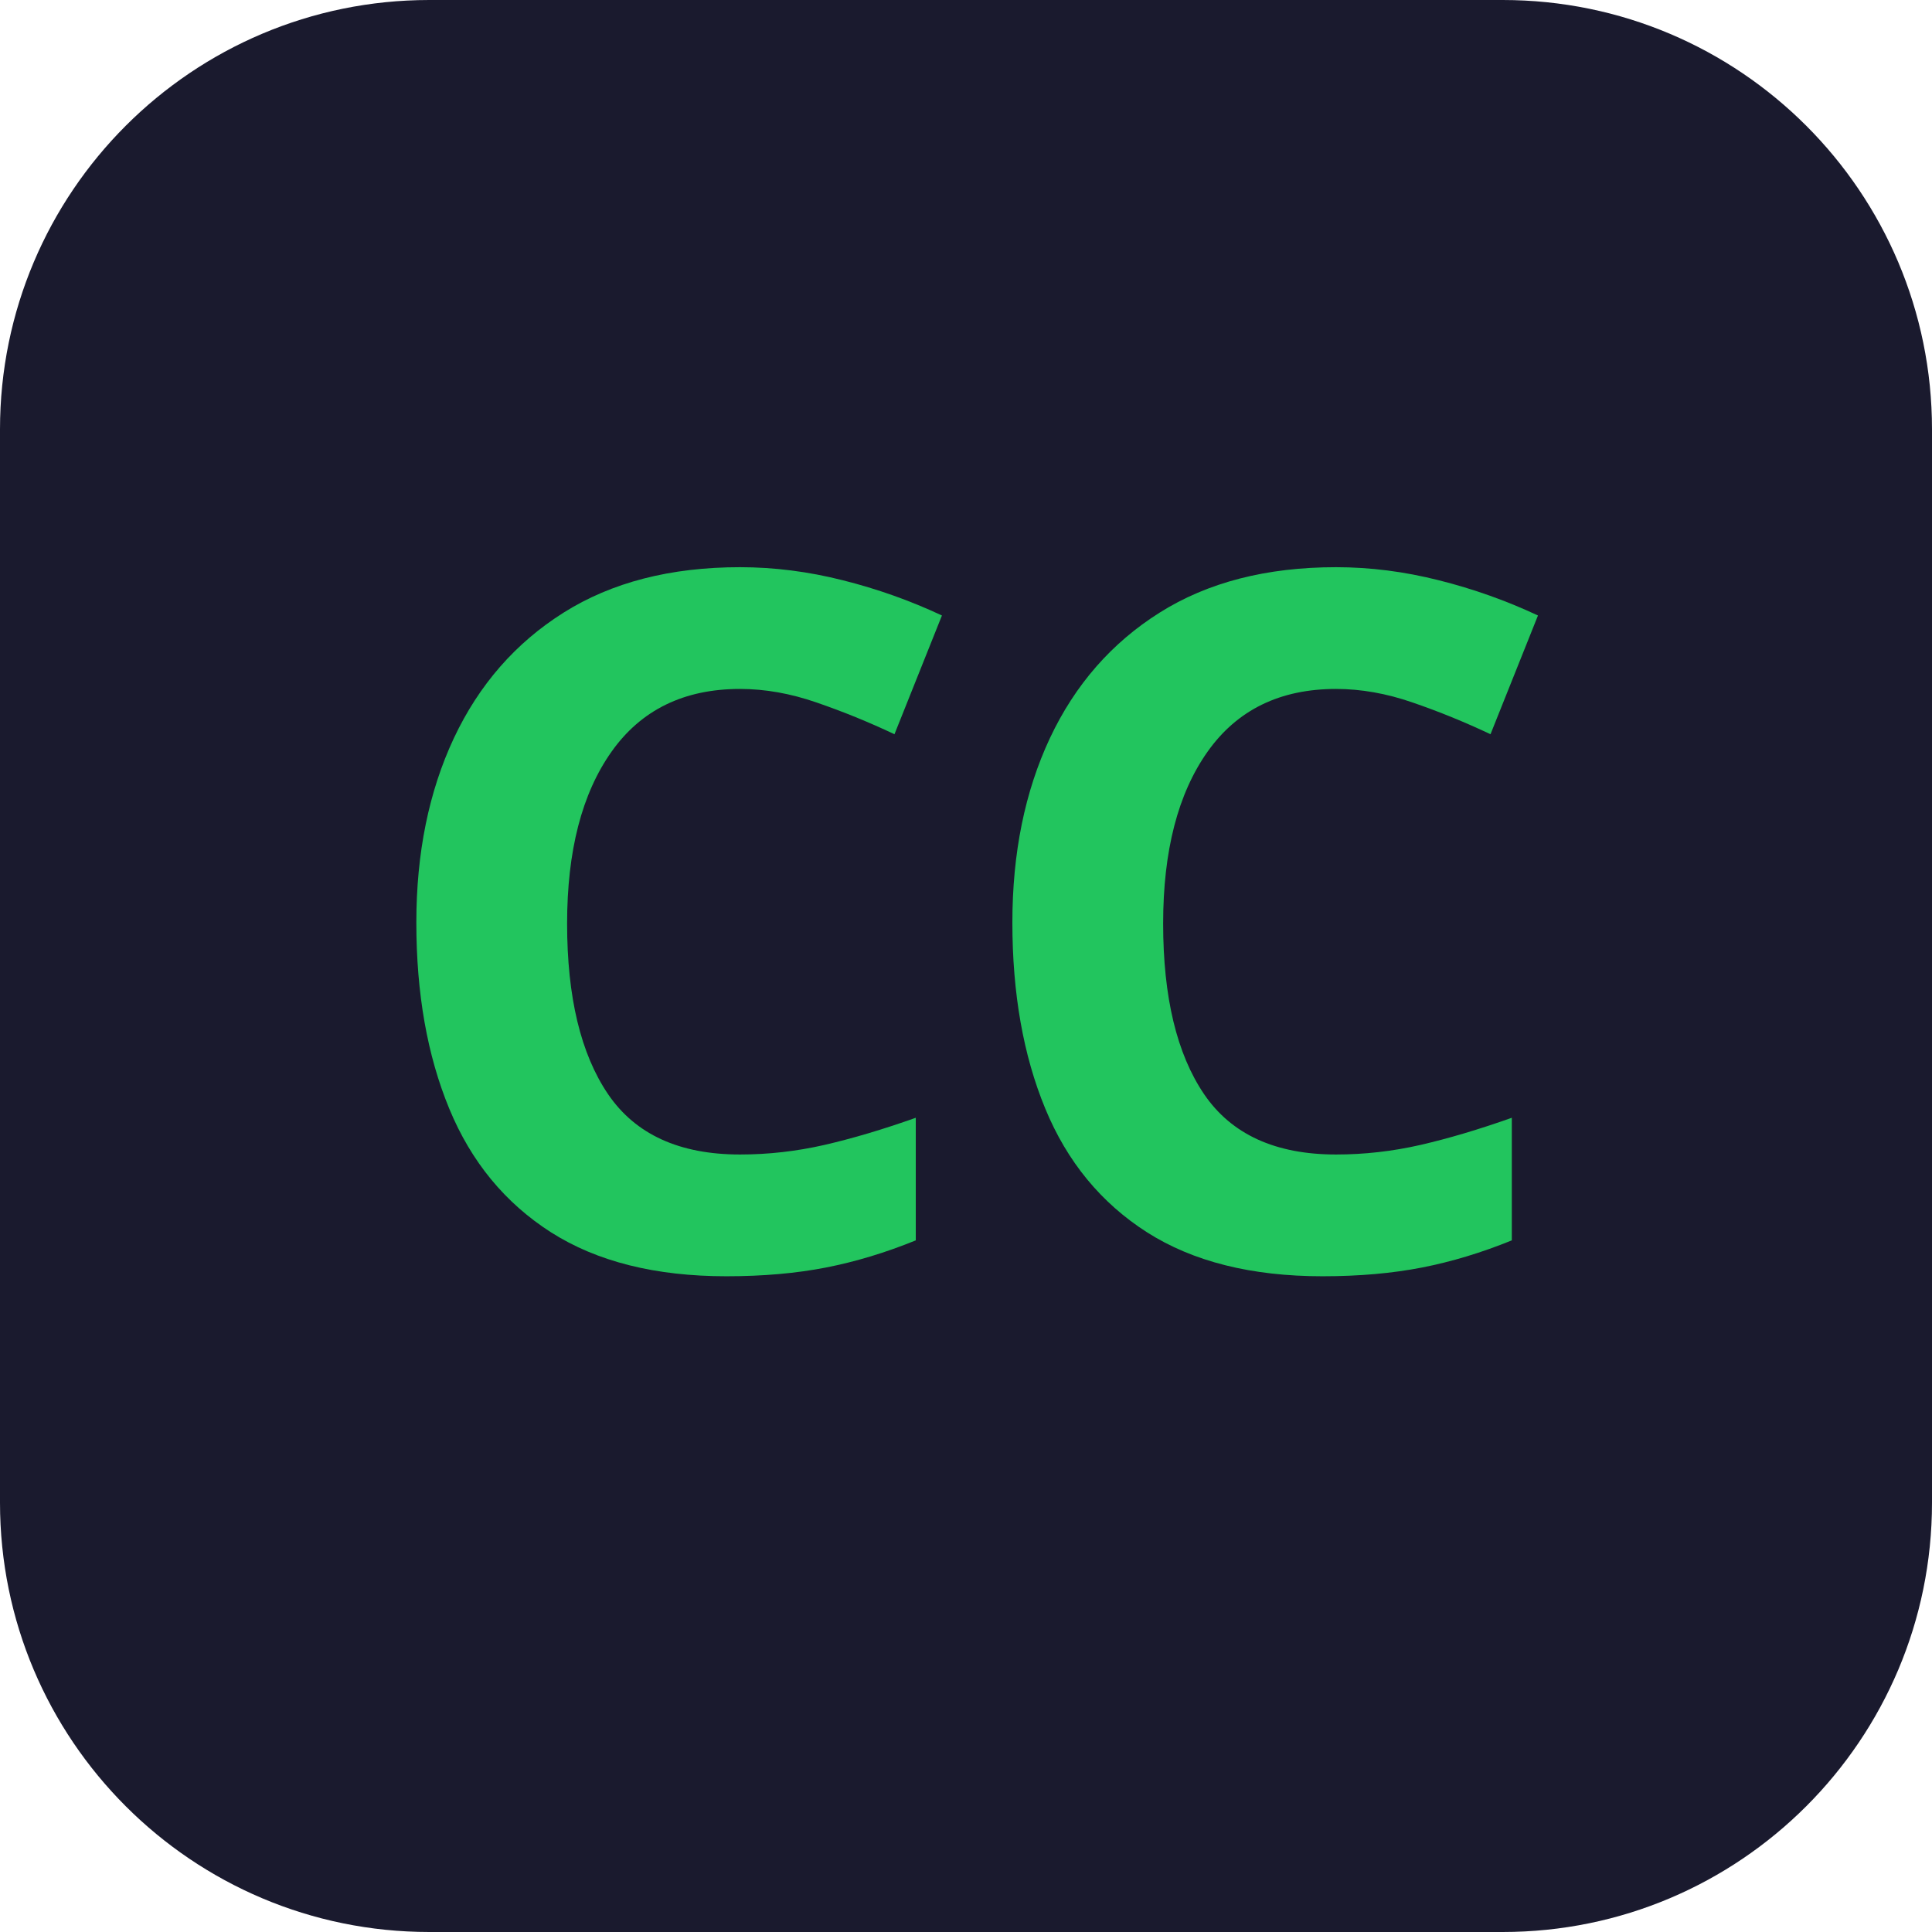
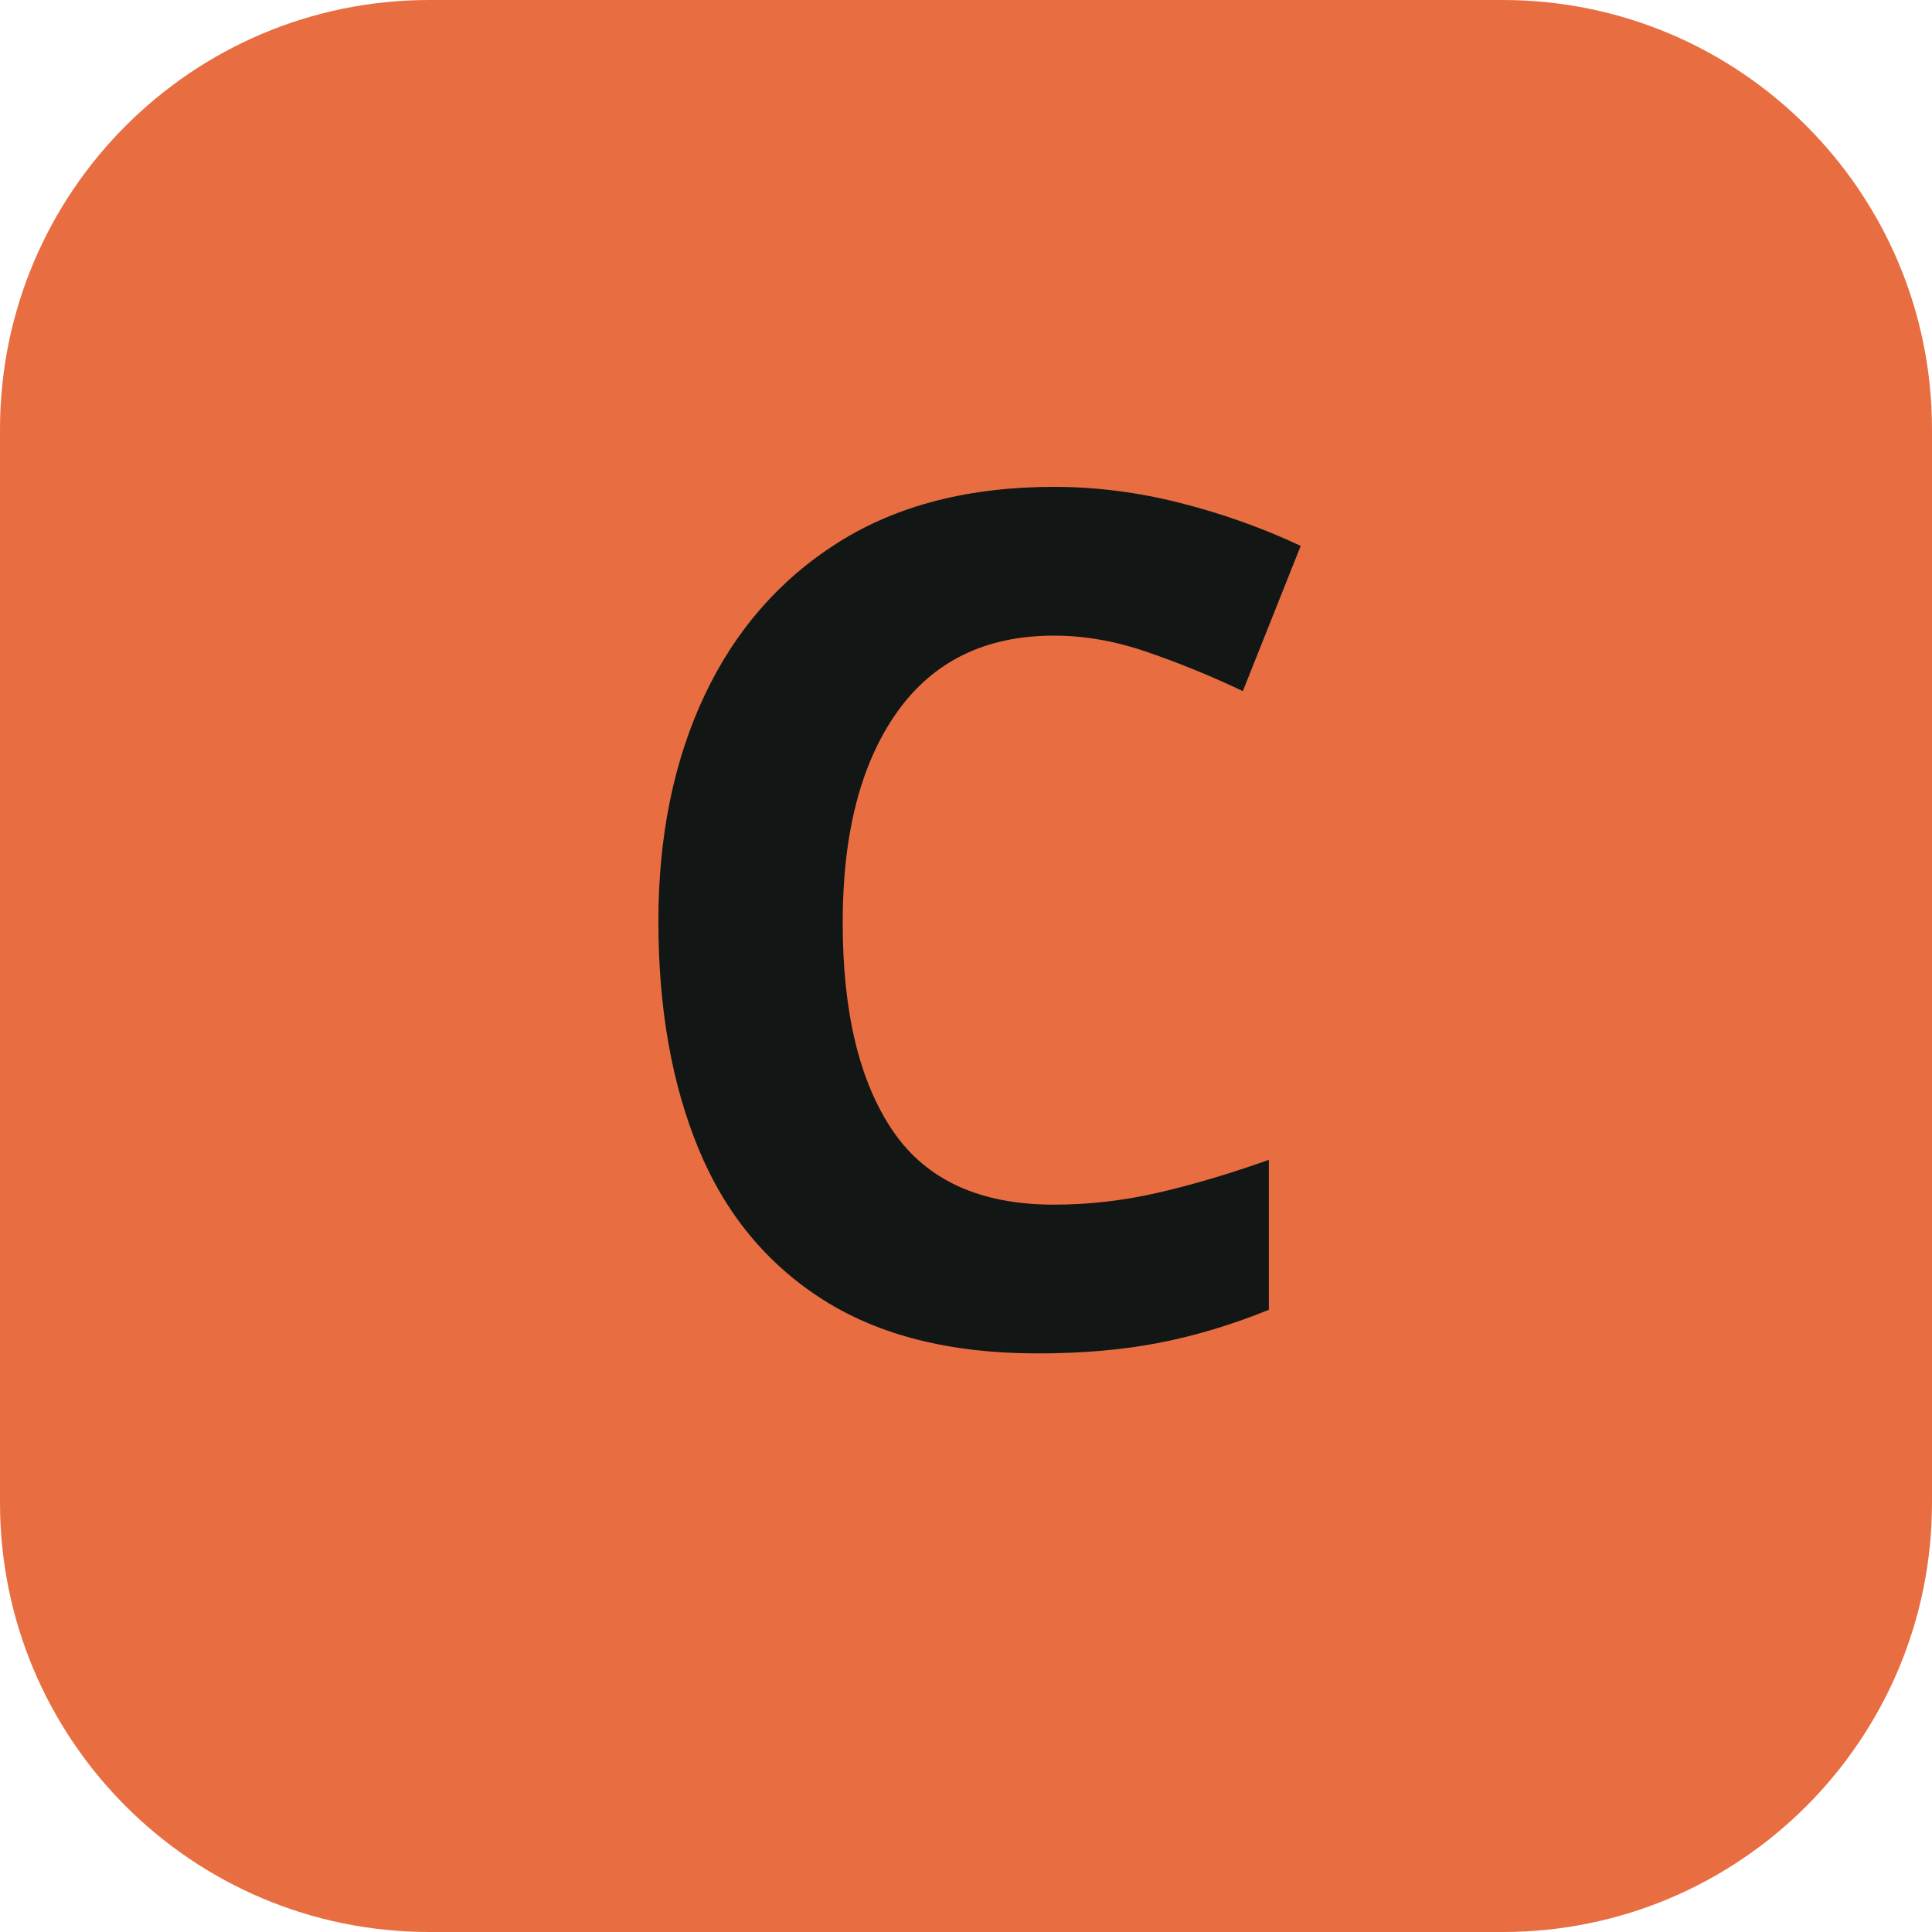
<svg xmlns="http://www.w3.org/2000/svg" viewBox="0 0 180 180">
-   <rect width="180" height="180" rx="40" fill="#1a1a2e" />
-   <text x="90" y="118" font-family="system-ui, sans-serif" font-size="90" font-weight="700" fill="#22c55e" text-anchor="middle">CC</text>
+   <rect width="180" height="180" rx="40" fill="#e86e42" />
+   <text x="90" y="125" font-family="system-ui, sans-serif" font-size="110" font-weight="800" fill="#121614" text-anchor="middle">C</text>
</svg>
